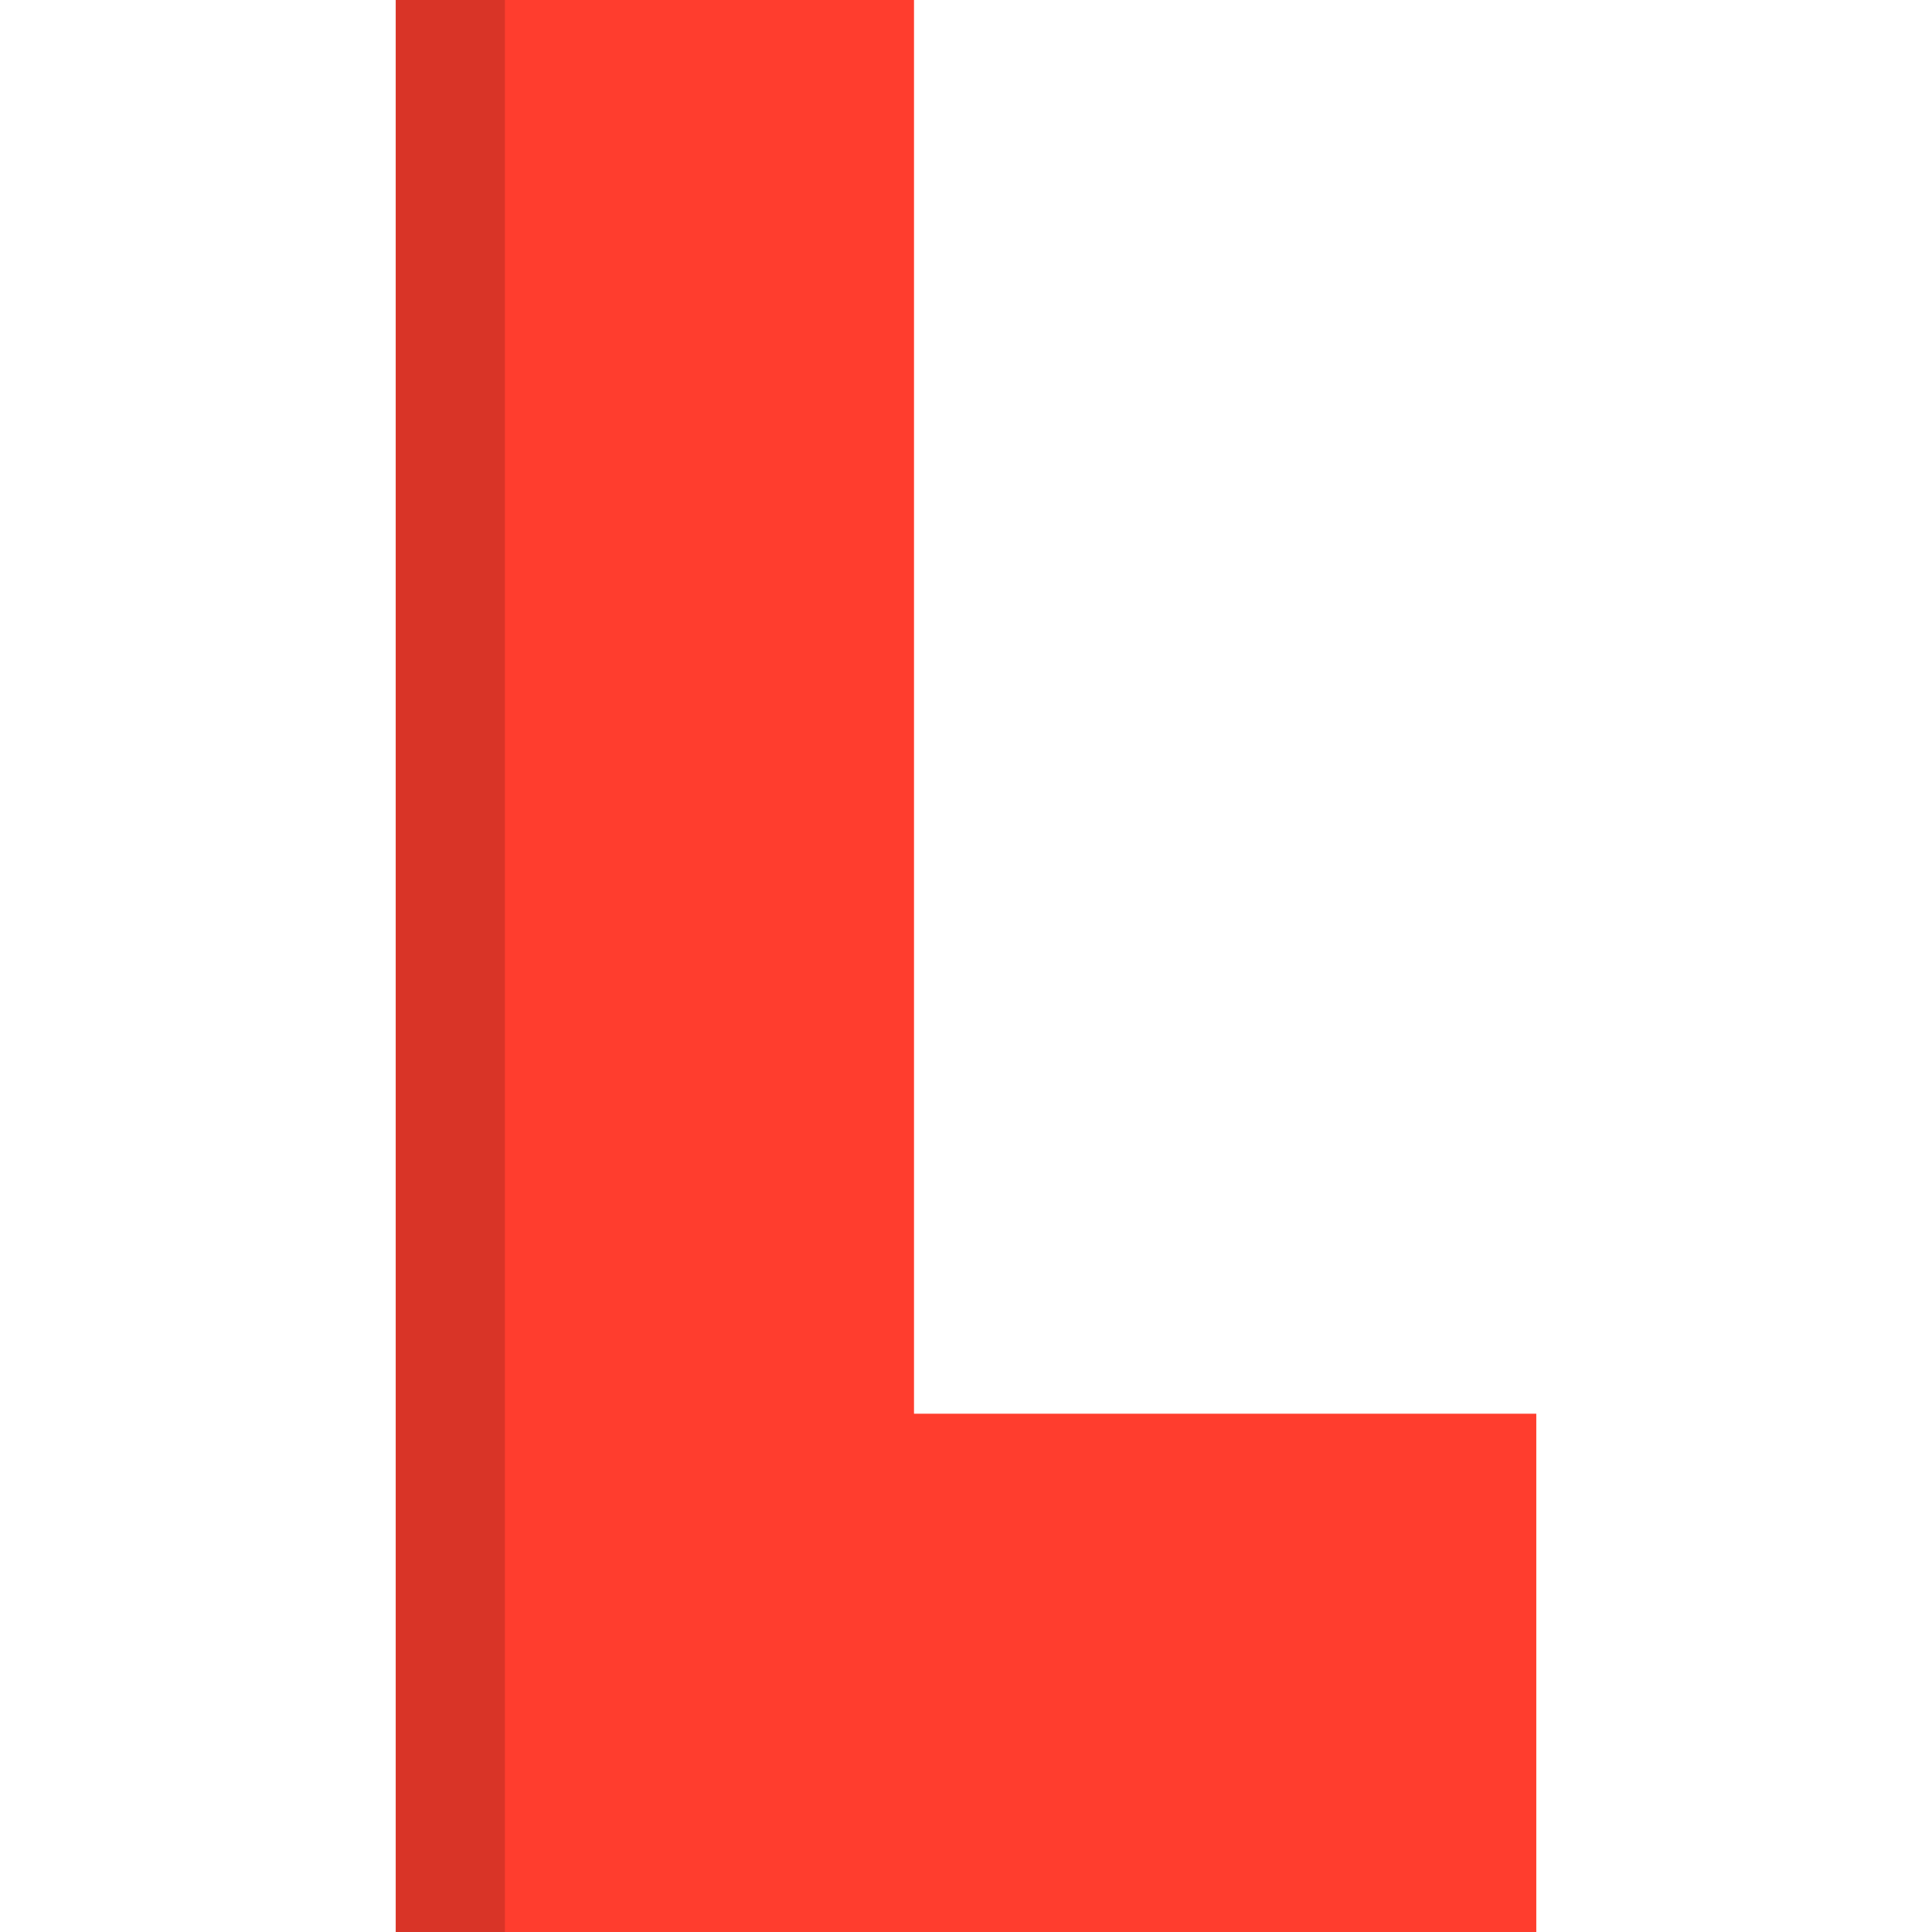
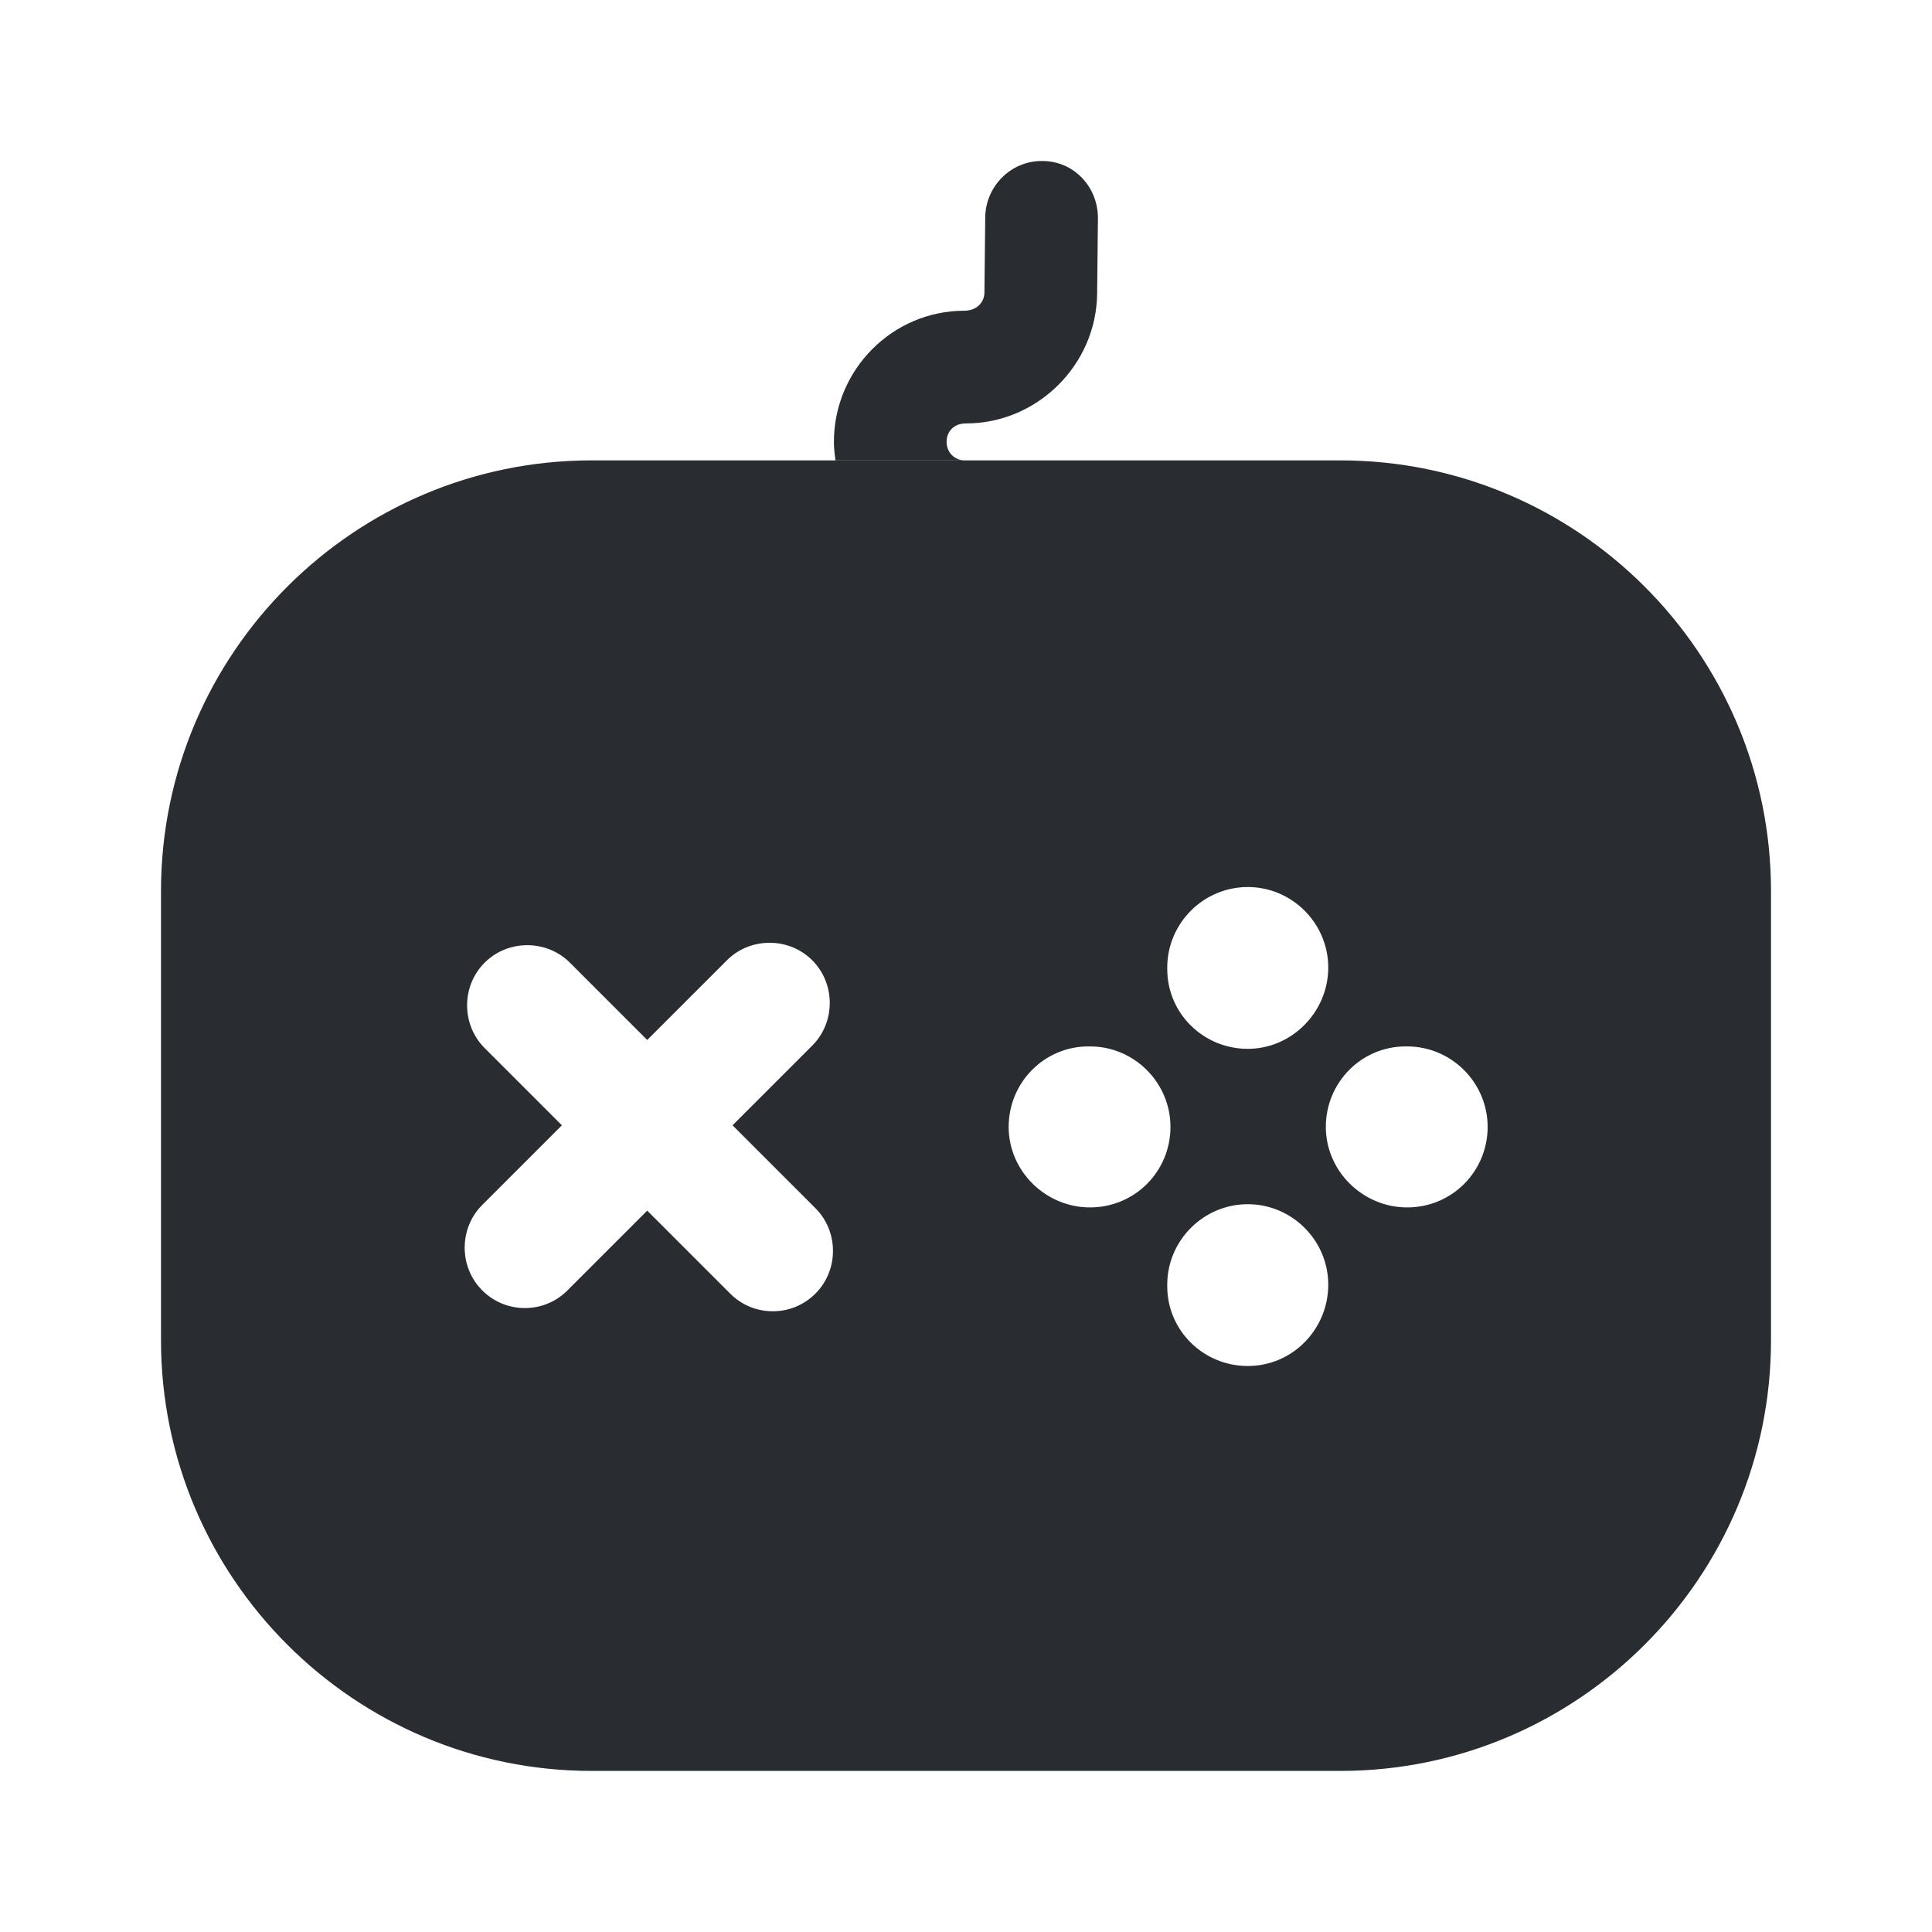
- <svg xmlns="http://www.w3.org/2000/svg" version="1.1" id="Layer_1" viewBox="0 0 512 512" xml:space="preserve">
-   <polygon style="fill:#FF3D2E;" points="407.132,512 104.868,512 104.868,0 242.22,0 242.22,374.648 407.132,374.648 " />
-   <g style="opacity:0.15;">
-     <rect x="104.884" width="28.92" height="512" />
-   </g>
+ <svg xmlns="http://www.w3.org/2000/svg" width="800px" height="800px" viewBox="0 0 24 24" fill="none">
+   <path d="M16.65 5.719H7.35C4.4 5.719 2 8.119 2 11.069V16.649C2 19.599 4.4 21.999 7.35 21.999H16.65C19.6 21.999 22 19.599 22 16.649V11.069C22 8.119 19.6 5.719 16.65 5.719ZM14.5 12.019C14.5 11.469 14.95 11.019 15.5 11.019C16.05 11.019 16.5 11.469 16.5 12.019C16.5 12.569 16.05 13.029 15.5 13.029C14.95 13.029 14.5 12.589 14.5 12.039V12.019ZM10.13 16.069C9.98 16.219 9.79 16.289 9.6 16.289C9.41 16.289 9.22 16.219 9.07 16.069L8.04 15.039L7.05 16.029C6.9 16.179 6.71 16.249 6.52 16.249C6.33 16.249 6.14 16.179 5.99 16.029C5.7 15.739 5.7 15.259 5.99 14.969L6.98 13.979L6.02 13.019C5.73 12.729 5.73 12.249 6.02 11.959C6.31 11.669 6.79 11.669 7.08 11.959L8.04 12.919L9.03 11.929C9.32 11.639 9.8 11.639 10.09 11.929C10.38 12.219 10.38 12.699 10.09 12.989L9.1 13.979L10.13 15.009C10.42 15.299 10.42 15.779 10.13 16.069ZM13.54 14.999C12.99 14.999 12.53 14.549 12.53 13.999C12.53 13.449 12.97 12.999 13.52 12.999H13.54C14.09 12.999 14.54 13.449 14.54 13.999C14.54 14.549 14.1 14.999 13.54 14.999ZM15.5 16.969C14.95 16.969 14.5 16.529 14.5 15.979V15.959C14.5 15.409 14.95 14.959 15.5 14.959C16.05 14.959 16.5 15.409 16.5 15.959C16.5 16.509 16.06 16.969 15.5 16.969ZM17.48 14.999C16.93 14.999 16.47 14.549 16.47 13.999C16.47 13.449 16.91 12.999 17.46 12.999H17.48C18.03 12.999 18.48 13.449 18.48 13.999C18.48 14.549 18.04 14.999 17.48 14.999Z" fill="#292D32" />
+   <path d="M13.639 2.71L13.629 3.65C13.619 4.53 12.889 5.26 11.999 5.26C11.849 5.26 11.759 5.36 11.759 5.49C11.759 5.62 11.859 5.72 11.989 5.72H10.379C10.369 5.65 10.359 5.57 10.359 5.49C10.359 4.59 11.089 3.86 11.979 3.86C12.129 3.86 12.229 3.76 12.229 3.63L12.239 2.69C12.249 2.31 12.559 2 12.939 2H12.949C13.339 2 13.639 2.32 13.639 2.71Z" fill="#292D32" />
</svg>
